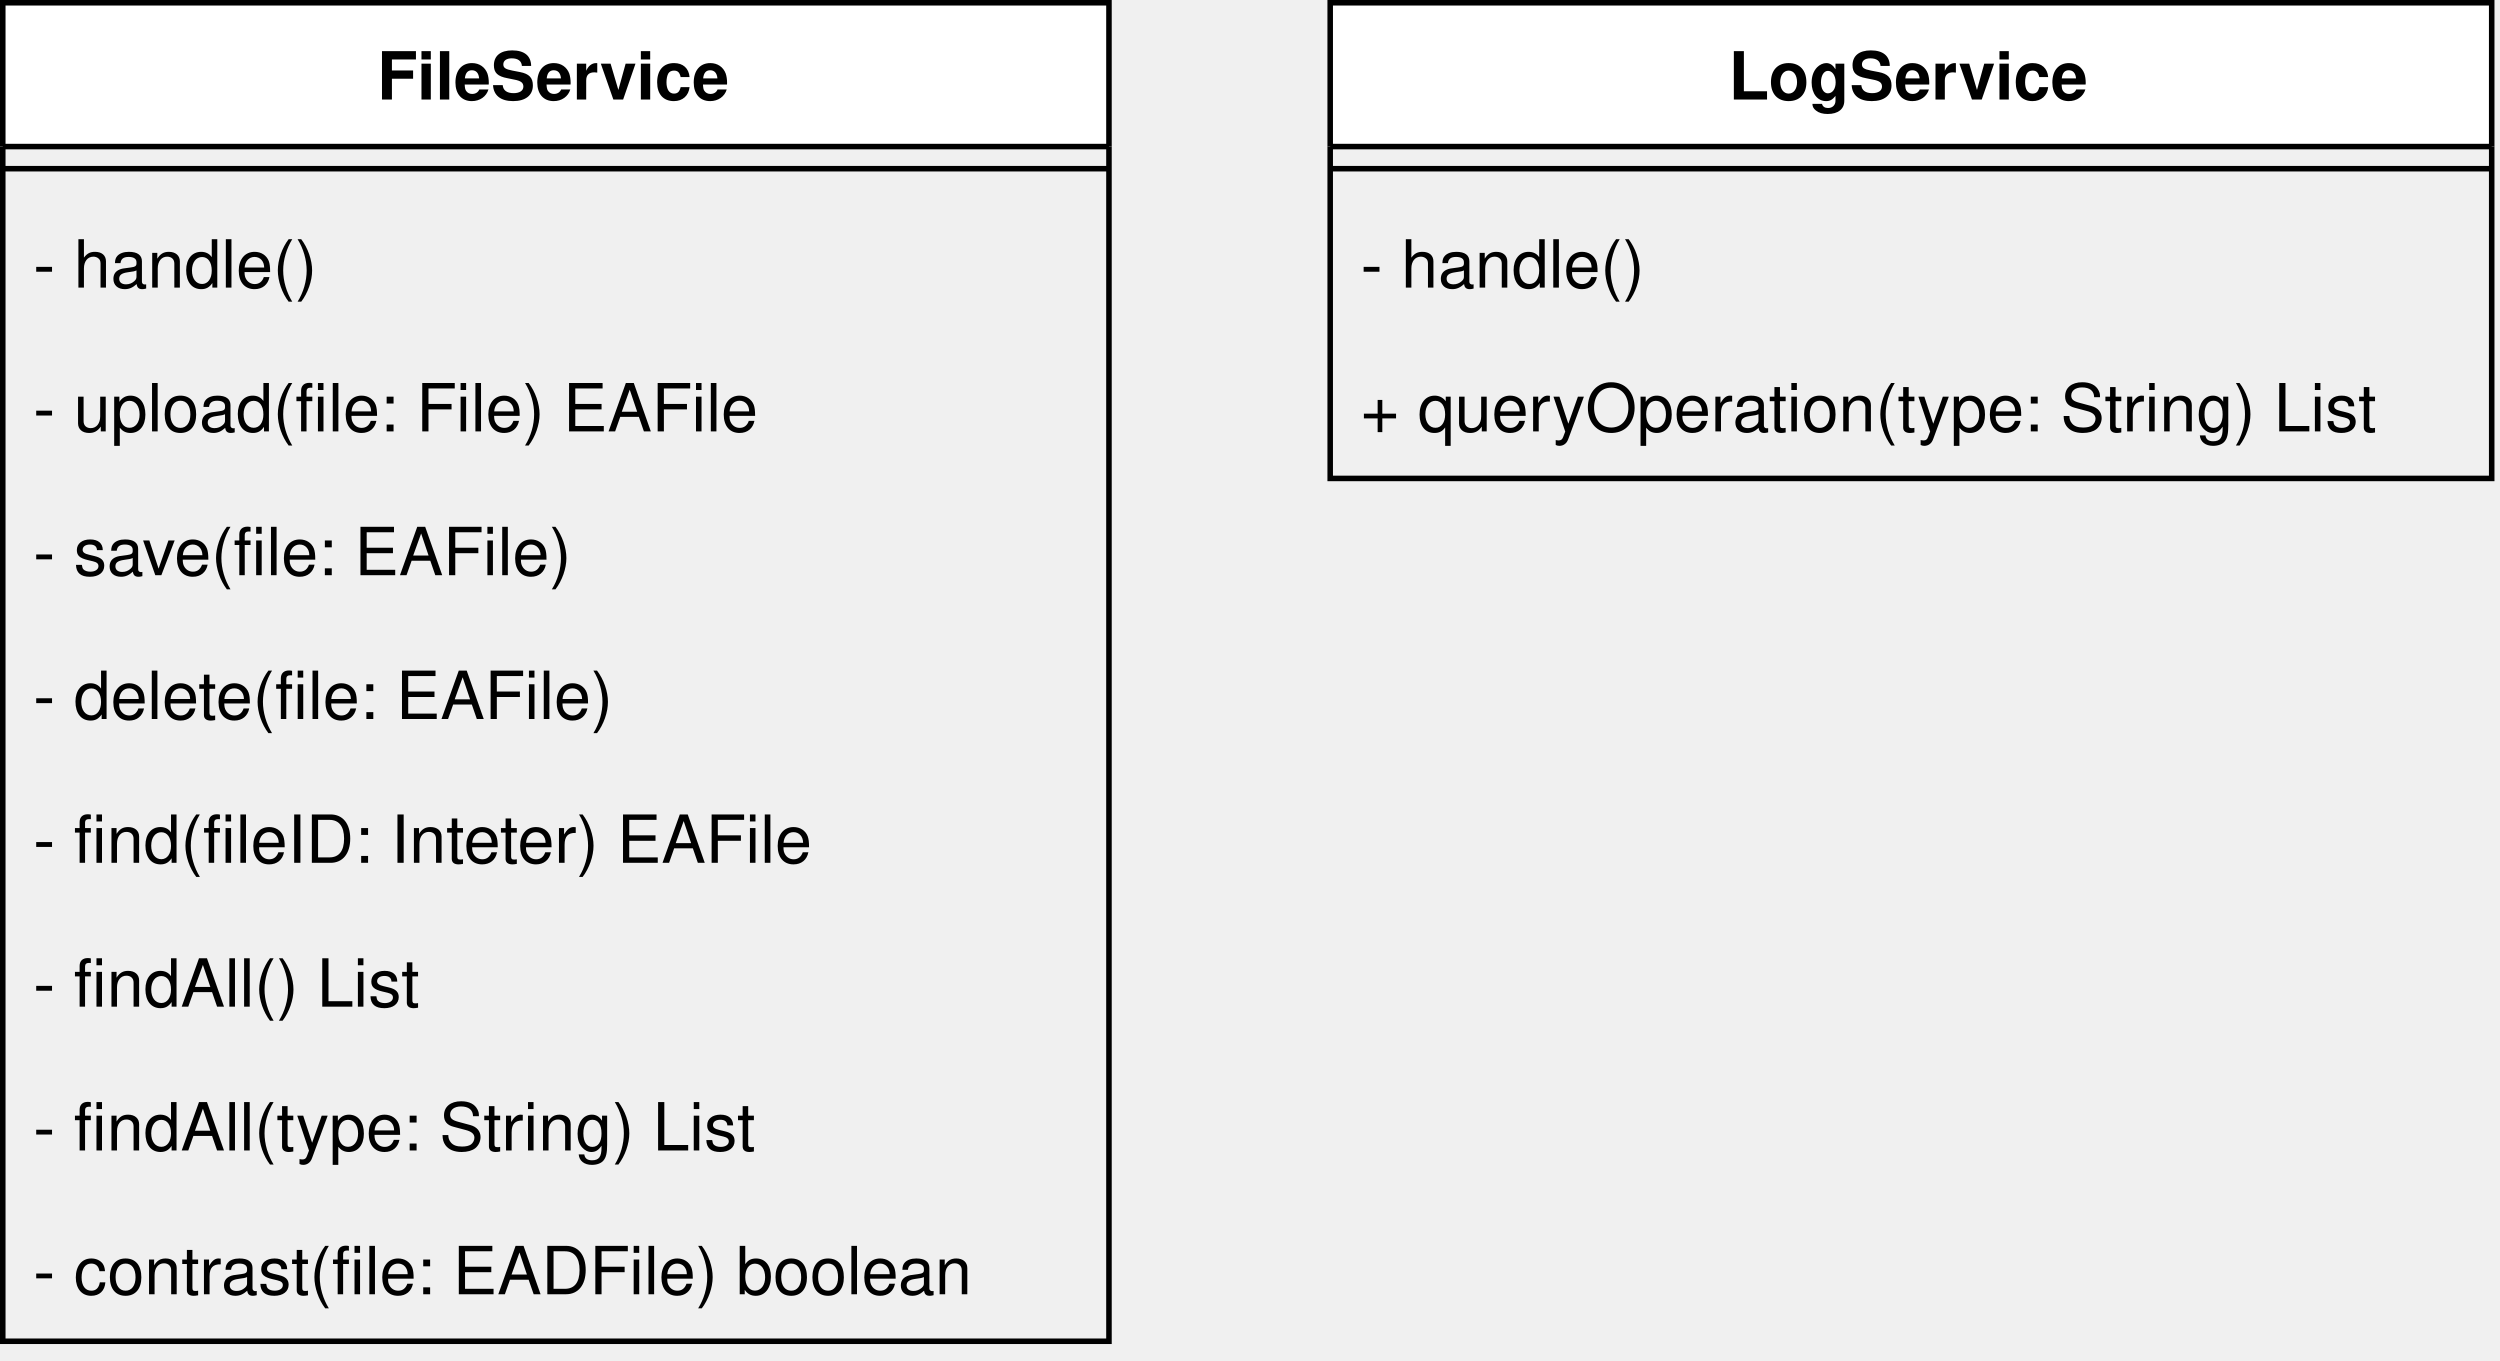
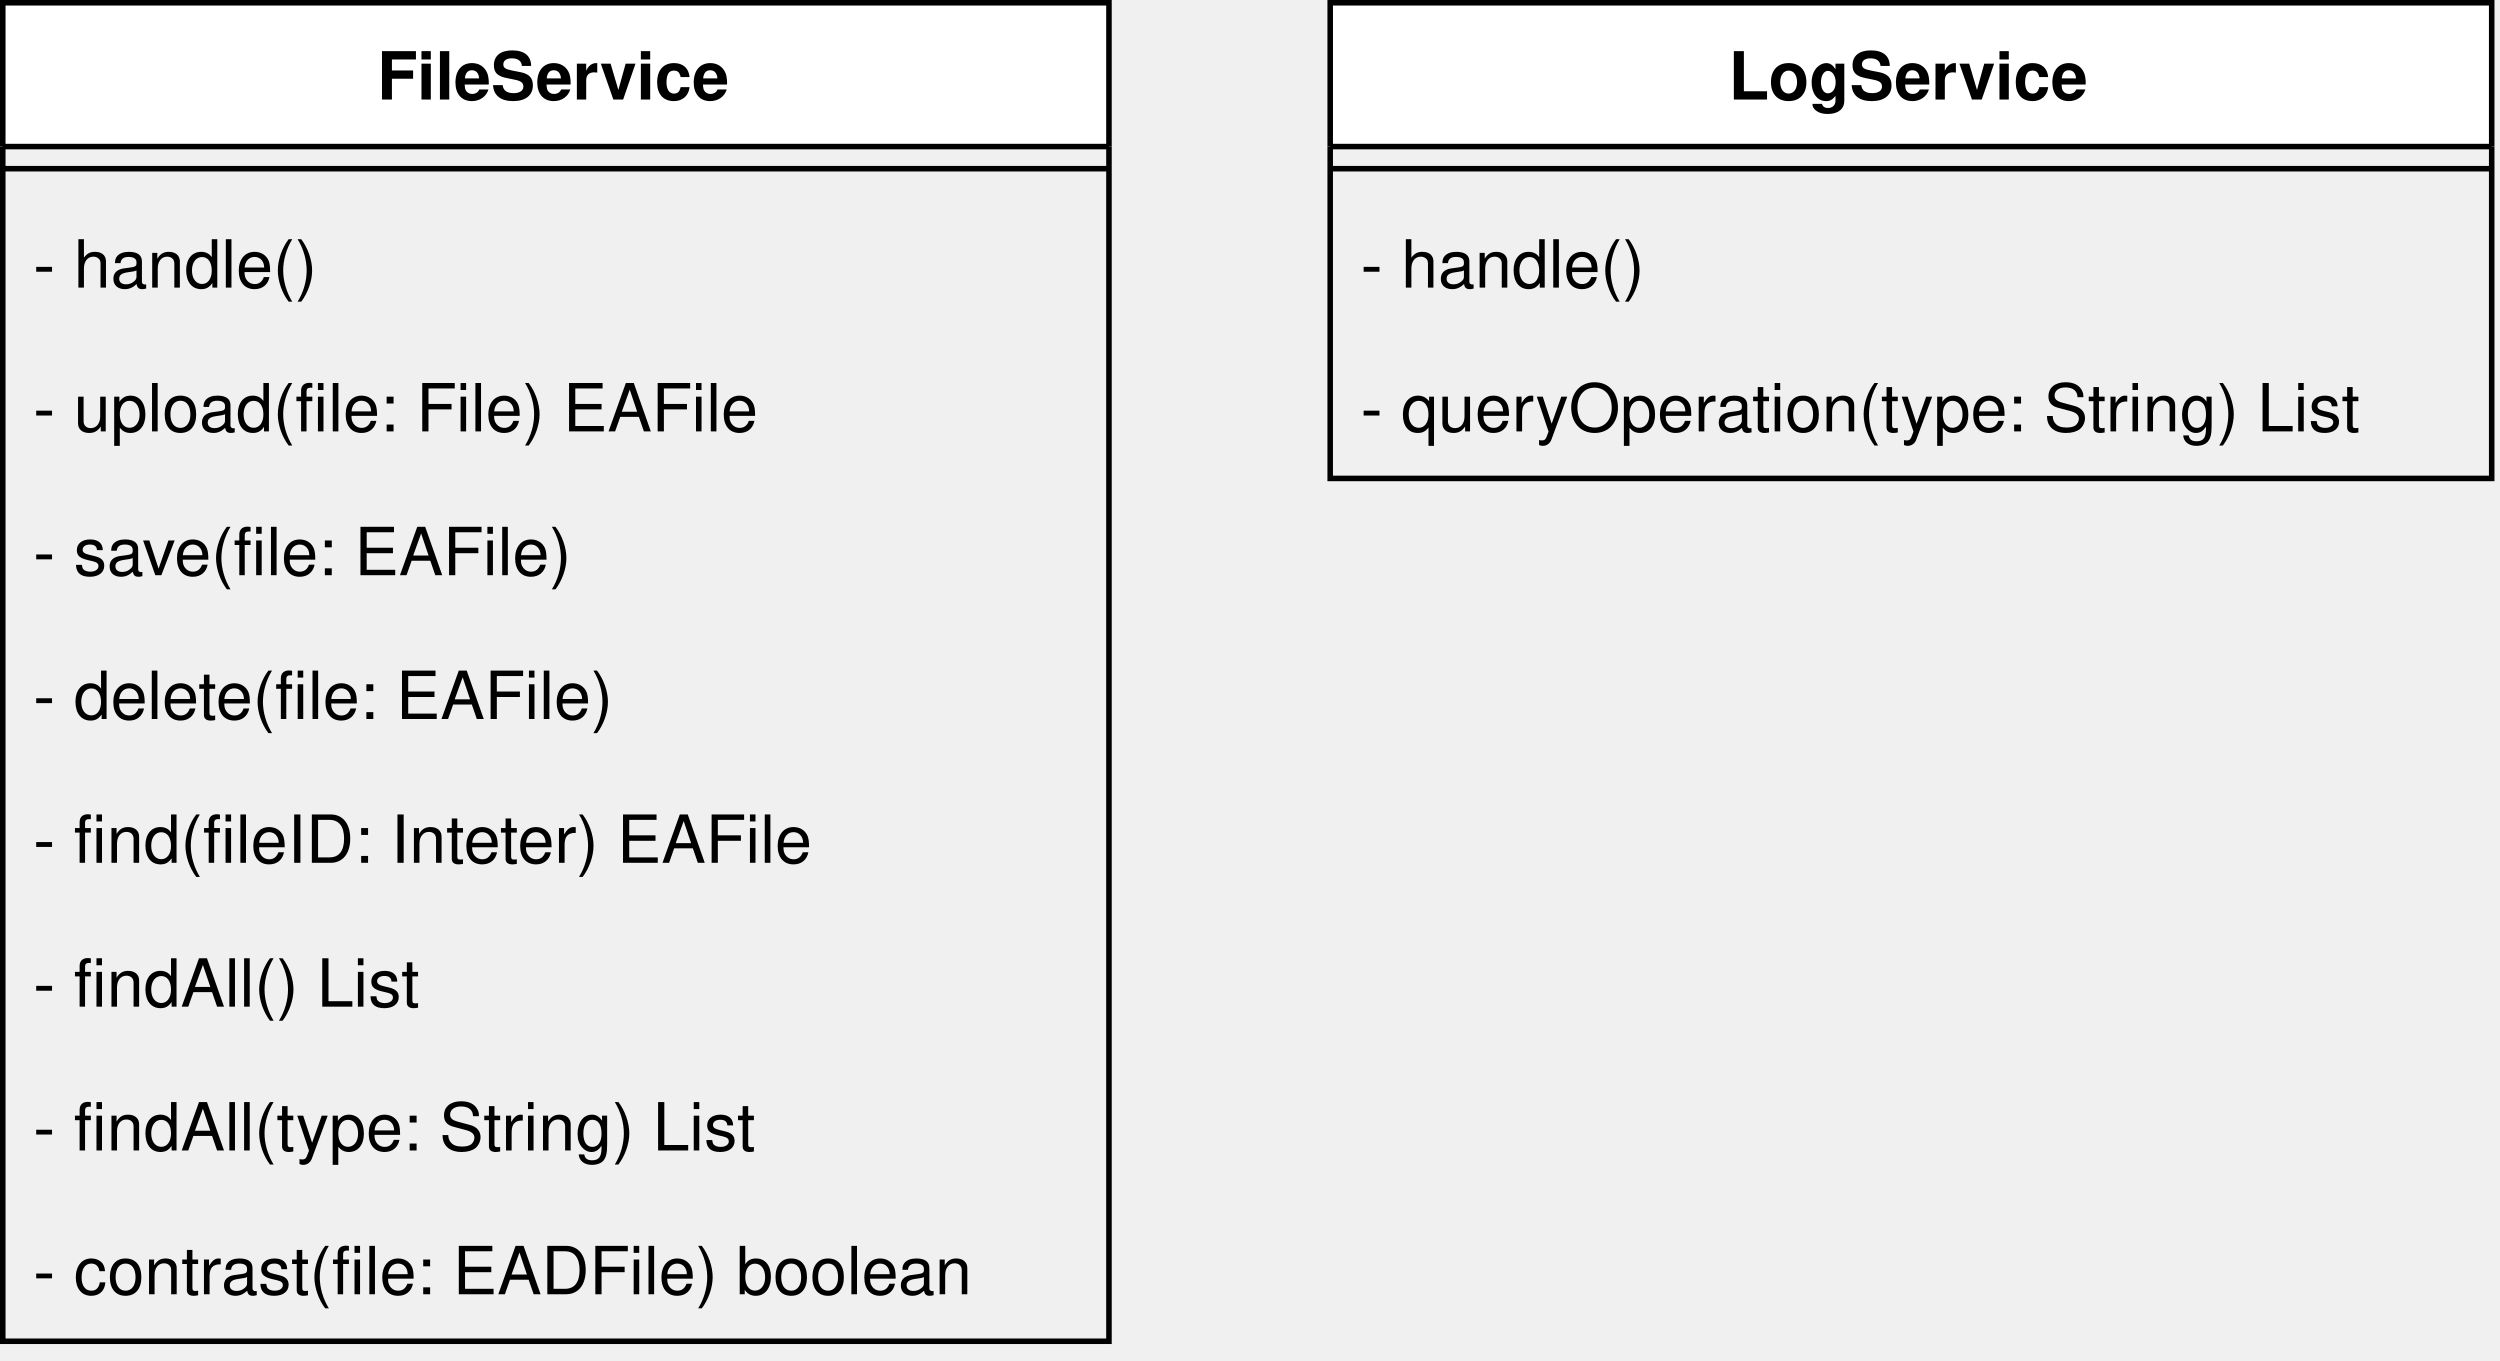
- <svg xmlns="http://www.w3.org/2000/svg" version="1.1" width="452px" height="246px" viewBox="-0.5 -0.5 452 246" content="&lt;mxfile host=&quot;app.diagrams.net&quot; modified=&quot;2021-08-09T01:42:47.175Z&quot; agent=&quot;5.0 (Windows NT 10.0; Win64; x64) AppleWebKit/537.36 (KHTML, like Gecko) Chrome/92.0.452.107 Safari/537.36 Edg/92.0.902.62&quot; etag=&quot;WUpcM59zbHSyaBjaz_Zd&quot; version=&quot;14.9.5&quot; type=&quot;github&quot;&gt;&lt;diagram id=&quot;C5RBs43oDa-KdzZeNtuy&quot; name=&quot;Page-1&quot;&gt;7ZnbctowEIafxjPJRTo+EAqXHJKUlrRpSUPbO8UWtiZC68rilKfvypYBx25LGiidqW/A+nUw2u+XLC+W15surySJo2sIKLdcO1haXt9y3VajhZ9aWGWC125nQihZkEnORhixR2pE26gzFtCk0FABcMXiouiDENRXBY1ICYtiswnw4l1jEtKSMPIJL6tjFqjITMt9vdHfUBZG+Z2dppnflOSNzUySiASw2JK8C8vrSQCVXU2XPcp17PK4jAerMR8+NK/efky+k8/dd7fv786ywS6f02U9BUmF+uOhGzdX8+vB9eXXW1jQ2bjduHszNl3sOeEzE69LxumIyjnzqZm2WuWxTBZsyonAUncCQo1MjYNlwlko8NrHn0glCnMqFUMMHVOhIEbVjxgPhmQFMz2RRBH/IS91I5DsEYcl3IyJ1VIZR7nNQouR7omyjaqkCba5yaPjPJGuybLQcEgSZQQfOCdxwu7X05gSGTLRBaVgmveCmQhoYEprE+hCyEmS5BUPVPmRKewIzIDVoaLLLbsagFcUplTJFTYxtQ3Da1UsLjbGdm2jRVumdhuuWVBmMYXrkTeGwQvjmWf453XJPyXTcJYaJlESHtZLUMd6wjjvAQd0S19A2ih3EacTVeGhKQsCng4WE5+J8FZ7qn/mbJRh2rHvbZRPJgxeilIRRTLaGhMn95TfQMIUAz2+zNp2Y2BCpaE671rn/VSRqgcCJ0FYipSiixZUO6kC9i+X2u9hG7po+Z3otl7OFtzZ4GZOv93Z74bnl29vP3whg4q94UzfmQhkcHJq9VyrY5do49zUmvYTus8Hnm0aRbaNMlstAfad8HRpRmgTKip4F7l28df37FfnmrDbw7KzKe8IvQRzVx/8FLrX2HFJNw+0oluV1GcxBxKcIEEUOyjox8Qpfl909NV/boP9r/3mrjv7oWzQrrRBQuZ0ywQZ/NOa/p7pt3bc+Q9G36ne+/HVgKraAIc3gOO4x3aAU+mACRPZU2DQzxwwwOM+HvjrR8HhvOC1ju0F96de6HB+otkPGcagJr9n8s1jHwadxi/Jq1VsHgQjJZFB7YRDOaF97POg41U6wQeBcUhU4UzQz18O7gE4JaK2w74zA86xD4j5wFt2GEJY5w3/0byh2/p94tCpSi0dyj9eeTspuaZOHD5Zay/KHFbifTndysxh9btDnTl8YeYww/qs1GEV9YM9FLzyadFycb729xmVqw8xlUSvl/rY+Nc2gqo04p4sgcXNX59p3db/x97FDw==&lt;/diagram&gt;&lt;/mxfile&gt;" resource="https://app.diagrams.net/#HJDsen99%2FUML%2Fmain%2FFileService.svg">
+ <svg xmlns="http://www.w3.org/2000/svg" version="1.1" width="452px" height="246px" viewBox="-0.5 -0.5 452 246" content="&lt;mxfile host=&quot;app.diagrams.net&quot; modified=&quot;2021-08-09T01:43:39.918Z&quot; agent=&quot;5.0 (Windows NT 10.0; Win64; x64) AppleWebKit/537.36 (KHTML, like Gecko) Chrome/92.0.452.107 Safari/537.36 Edg/92.0.902.62&quot; etag=&quot;oDCO3mzsUQEH9DV4KqpM&quot; version=&quot;14.9.5&quot; type=&quot;github&quot;&gt;&lt;diagram id=&quot;C5RBs43oDa-KdzZeNtuy&quot; name=&quot;Page-1&quot;&gt;7ZnbctowEIafhpnkIh1sEwKXHHIgIW1a0tD2TrGFrYnQOrI45em7smXAsZOQBkpn6huwfh2M9vsly0vF6Yzn55KEwTV4lFfsqjevON2KbTdqDfzUwiIRnGYzEXzJvESyVsKAPVEjVo06YR6NMg0VAFcszIouCEFdldGIlDDLNhsBz941JD7NCQOX8Lw6ZJ4KzLTsk5V+QZkfpHe26mZ+Y5I2NjOJAuLBbE1yTitORwKo5Go871CuY5fGZdhbDHn/oX5++TV6JN/bV7ef746Swc7e02U5BUmF+uOhazfn0+ve9dnPW5jRybBZu7sYmi7VKeETE68zxumAyilzqZm2WqSxjGZszInAUnsEQg1MjYVlwpkv8NrFn0glClMqFUMMLVOhIETVDRj3+mQBEz2RSBH3IS21A5DsCYcl3IyJ1VIZR9n1TIuB7olyFVVJI2xzk0bHeiZdk3mmYZ9EyggucE7CiN0vpzEm0meiDUrBOO0FE+FRz5SWJtAFn5MoSiseqHIDU9gQmAGrQ0Xna3Y1AM8pjKmSC2xiamuG1yJbnK2MbVeNFqyZ2q7ZZkGZxeQvR14ZBi+MZ97hn5Ocf3Km4Sw2TKQkPCyXoI71iHHeAQ7olq6AuFHqIk5HqsBDY+Z5PB4sJC4T/q32VPfIWin9uGPXWSnfTBicGKUiiiS0NSZO7im/gYgpBnp8mbRth8CEikN13K4cd2NFqg4InARhMVKKLppR7aQC2K8utbdhG7po+Y3oNj7OFuxJ72ZKf91Vr/rHZ5e3X36QXsHecKTvTAQyODisdOxKq5qjjXNTS9rP6L4feLJpZNnW8my1BNh3xOOlGaBNqCjgneXaxl/fqX461oTtDpatVXlD6DmYm/rgRehObcMlXd/Rim4UUp+EHIh3gARRbKGgHxOH+H3a0lf/uQ22v/brm+7su7JBs9AGEZnSNRMk8A9L+lum39hw598Zfat478dXA6pKA+zeAJZl79sBVqEDRkwkT4FeN3FAD4/7eOAvHwW784LT2LcX7Be90OL8QLPvM4xBSX7L5Ov7PgxatVfJq0VoHgQDJZFB6YRdOaG57/Og5RQ6wQWBcYhU5kzQTV8O7gE4JaK0w7YzA9a+D4jpwGt26INf5g3/0byh3Xg7cWgVpZZ25R8nv53kXFMmDp+ttQ9lDgvxfpxuYeaw+N2hzBx+MHOYYH1X6rCI+s4eCk7xafFxQuXiS0gl0aulPDT+tW2gKIm4JUNgcfXHZ1y39u+xc/ob&lt;/diagram&gt;&lt;/mxfile&gt;" resource="https://app.diagrams.net/#HJDsen99%2FUML%2Fmain%2FFileService.svg">
  <defs>
    <clipPath id="mx-clip-4-39-192-26-0">
      <rect x="4" y="39" width="192" height="26" />
    </clipPath>
    <clipPath id="mx-clip-4-65-192-26-0">
      <rect x="4" y="65" width="192" height="26" />
    </clipPath>
    <clipPath id="mx-clip-4-91-192-26-0">
      <rect x="4" y="91" width="192" height="26" />
    </clipPath>
    <clipPath id="mx-clip-4-117-192-26-0">
      <rect x="4" y="117" width="192" height="26" />
    </clipPath>
    <clipPath id="mx-clip-4-143-192-26-0">
      <rect x="4" y="143" width="192" height="26" />
    </clipPath>
    <clipPath id="mx-clip-4-169-192-26-0">
      <rect x="4" y="169" width="192" height="26" />
    </clipPath>
    <clipPath id="mx-clip-4-195-192-26-0">
      <rect x="4" y="195" width="192" height="26" />
    </clipPath>
    <clipPath id="mx-clip-4-221-192-26-0">
      <rect x="4" y="221" width="192" height="26" />
    </clipPath>
    <clipPath id="mx-clip-244-39-202-26-0">
      <rect x="244" y="39" width="202" height="26" />
    </clipPath>
    <clipPath id="mx-clip-244-65-202-26-0">
      <rect x="244" y="65" width="202" height="26" />
    </clipPath>
  </defs>
  <g>
    <path d="M 0 26 L 0 0 L 200 0 L 200 26" fill="#ffffff" stroke="#000000" stroke-miterlimit="10" pointer-events="all" />
    <path d="M 0 26 L 0 242 L 200 242 L 200 26" fill="none" stroke="#000000" stroke-miterlimit="10" pointer-events="none" />
    <path d="M 0 26 L 200 26" fill="none" stroke="#000000" stroke-miterlimit="10" pointer-events="none" />
    <g fill="#000000" font-family="Helvetica" font-weight="bold" pointer-events="none" text-anchor="middle" font-size="12px">
      <text x="99.5" y="17.5">FileService</text>
    </g>
    <path d="M 0 30 L 200 30" fill="none" stroke="#000000" stroke-miterlimit="10" pointer-events="none" />
    <g fill="#000000" font-family="Helvetica" pointer-events="none" clip-path="url(#mx-clip-4-39-192-26-0)" font-size="12px">
      <text x="5.5" y="51.5">- handle() </text>
    </g>
    <g fill="#000000" font-family="Helvetica" pointer-events="none" clip-path="url(#mx-clip-4-65-192-26-0)" font-size="12px">
      <text x="5.5" y="77.5">- upload(file: File) EAFile</text>
    </g>
    <g fill="#000000" font-family="Helvetica" pointer-events="none" clip-path="url(#mx-clip-4-91-192-26-0)" font-size="12px">
      <text x="5.5" y="103.5">- save(file: EAFile)</text>
    </g>
    <g fill="#000000" font-family="Helvetica" pointer-events="none" clip-path="url(#mx-clip-4-117-192-26-0)" font-size="12px">
      <text x="5.5" y="129.5">- delete(file: EAFile)</text>
    </g>
    <g fill="#000000" font-family="Helvetica" pointer-events="none" clip-path="url(#mx-clip-4-143-192-26-0)" font-size="12px">
      <text x="5.5" y="155.5">- find(fileID: Inteter) EAFile</text>
    </g>
    <g fill="#000000" font-family="Helvetica" pointer-events="none" clip-path="url(#mx-clip-4-169-192-26-0)" font-size="12px">
      <text x="5.5" y="181.5">- findAll() List</text>
    </g>
    <g fill="#000000" font-family="Helvetica" pointer-events="none" clip-path="url(#mx-clip-4-195-192-26-0)" font-size="12px">
      <text x="5.5" y="207.5">- findAll(type: String) List</text>
    </g>
    <g fill="#000000" font-family="Helvetica" pointer-events="none" clip-path="url(#mx-clip-4-221-192-26-0)" font-size="12px">
      <text x="5.5" y="233.5">- contrast(file: EADFile) boolean</text>
    </g>
    <path d="M 240 26 L 240 0 L 450 0 L 450 26" fill="#ffffff" stroke="#000000" stroke-miterlimit="10" pointer-events="none" />
    <path d="M 240 26 L 240 86 L 450 86 L 450 26" fill="none" stroke="#000000" stroke-miterlimit="10" pointer-events="none" />
    <path d="M 240 26 L 450 26" fill="none" stroke="#000000" stroke-miterlimit="10" pointer-events="none" />
    <g fill="#000000" font-family="Helvetica" font-weight="bold" pointer-events="none" text-anchor="middle" font-size="12px">
      <text x="344.5" y="17.5">LogService</text>
    </g>
    <path d="M 240 30 L 450 30" fill="none" stroke="#000000" stroke-miterlimit="10" pointer-events="none" />
    <g fill="#000000" font-family="Helvetica" pointer-events="none" clip-path="url(#mx-clip-244-39-202-26-0)" font-size="12px">
      <text x="245.5" y="51.5">- handle() </text>
    </g>
    <g fill="#000000" font-family="Helvetica" pointer-events="none" clip-path="url(#mx-clip-244-65-202-26-0)" font-size="12px">
-       <text x="245.5" y="77.5">+ queryOperation(type: String) List</text>
+       <text x="245.5" y="77.5">- queryOperation(type: String) List</text>
    </g>
  </g>
</svg>
